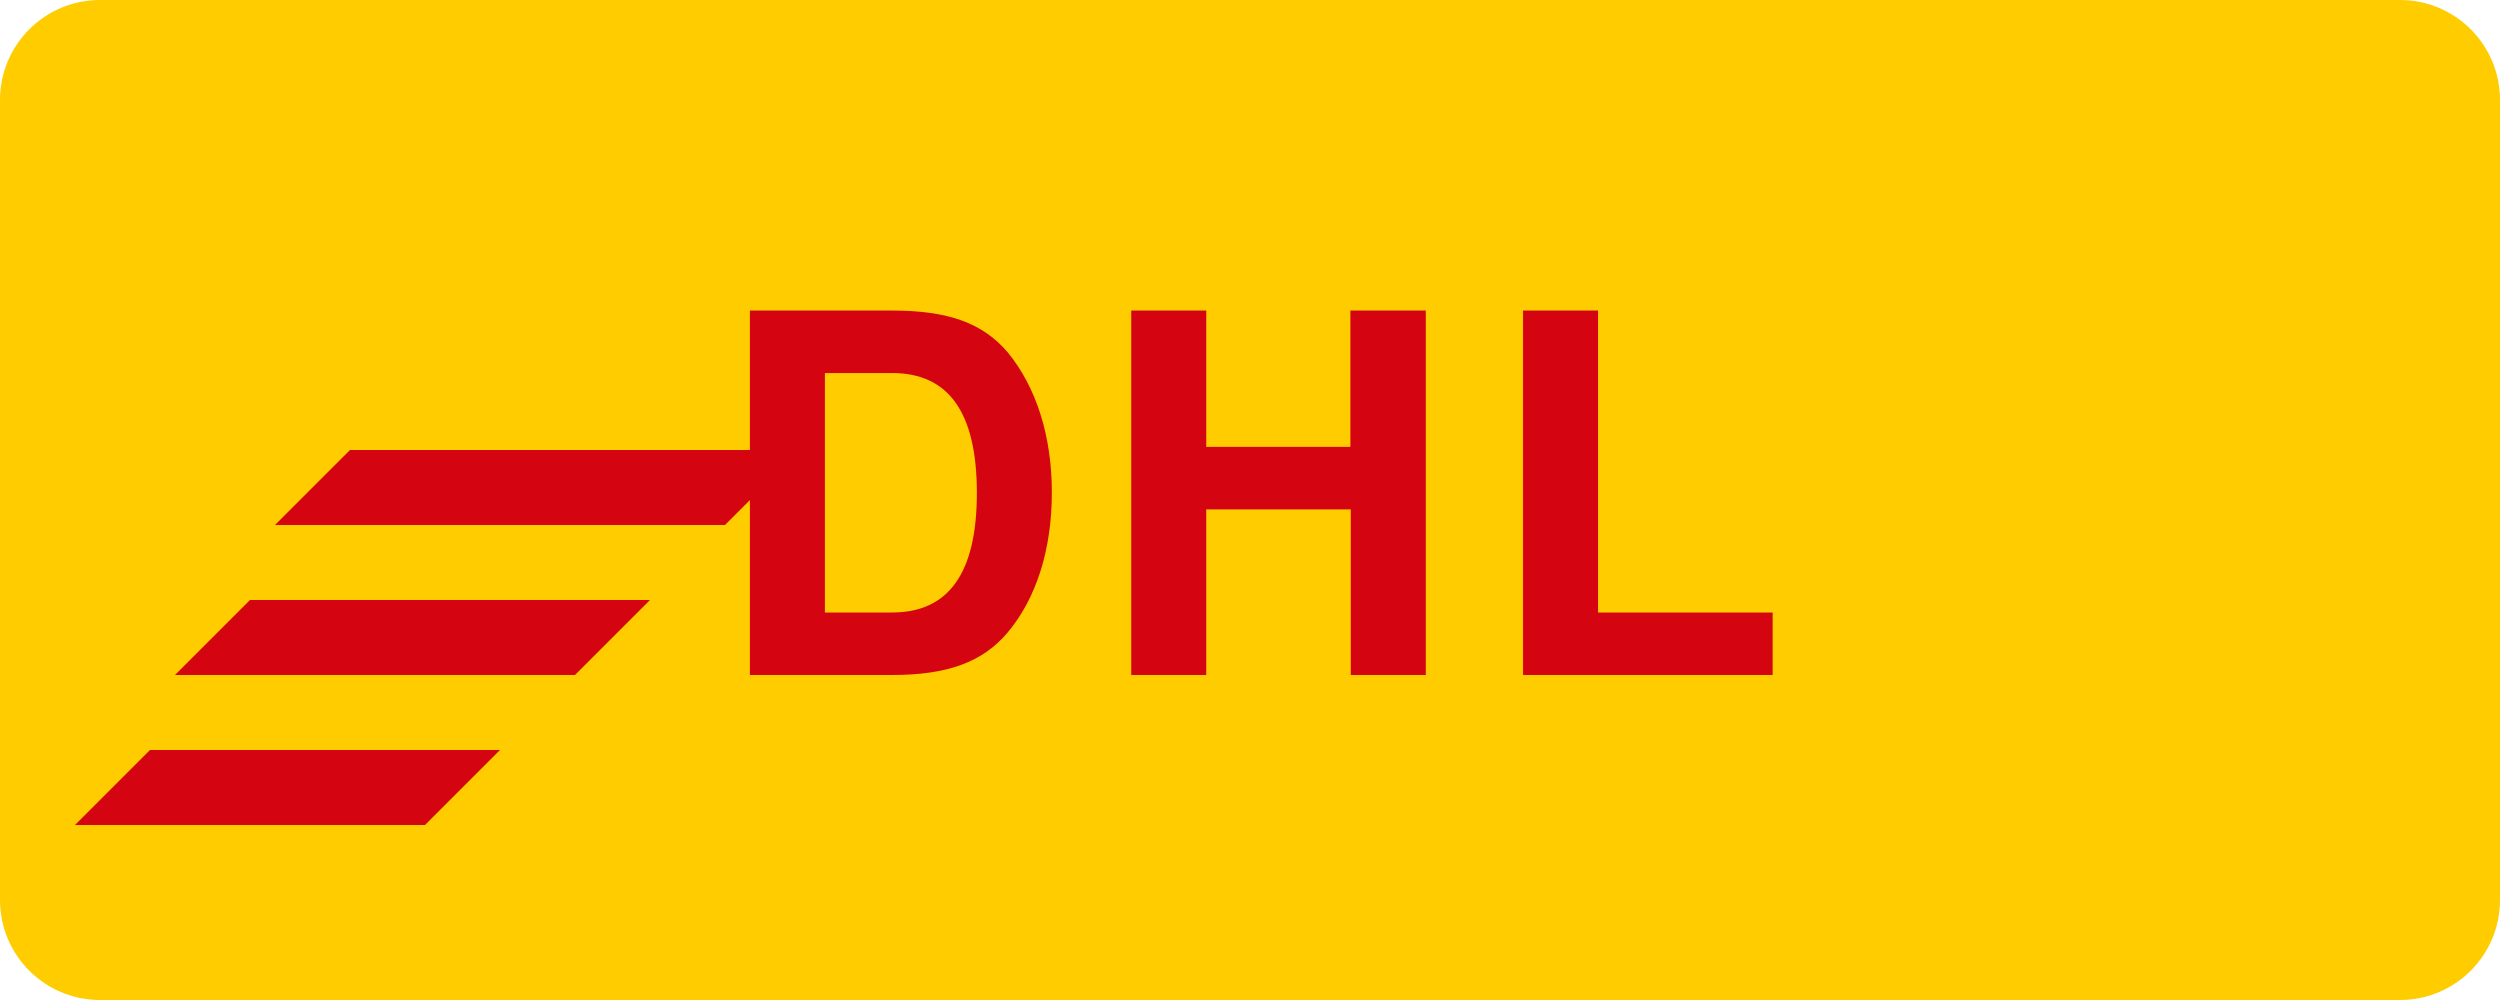
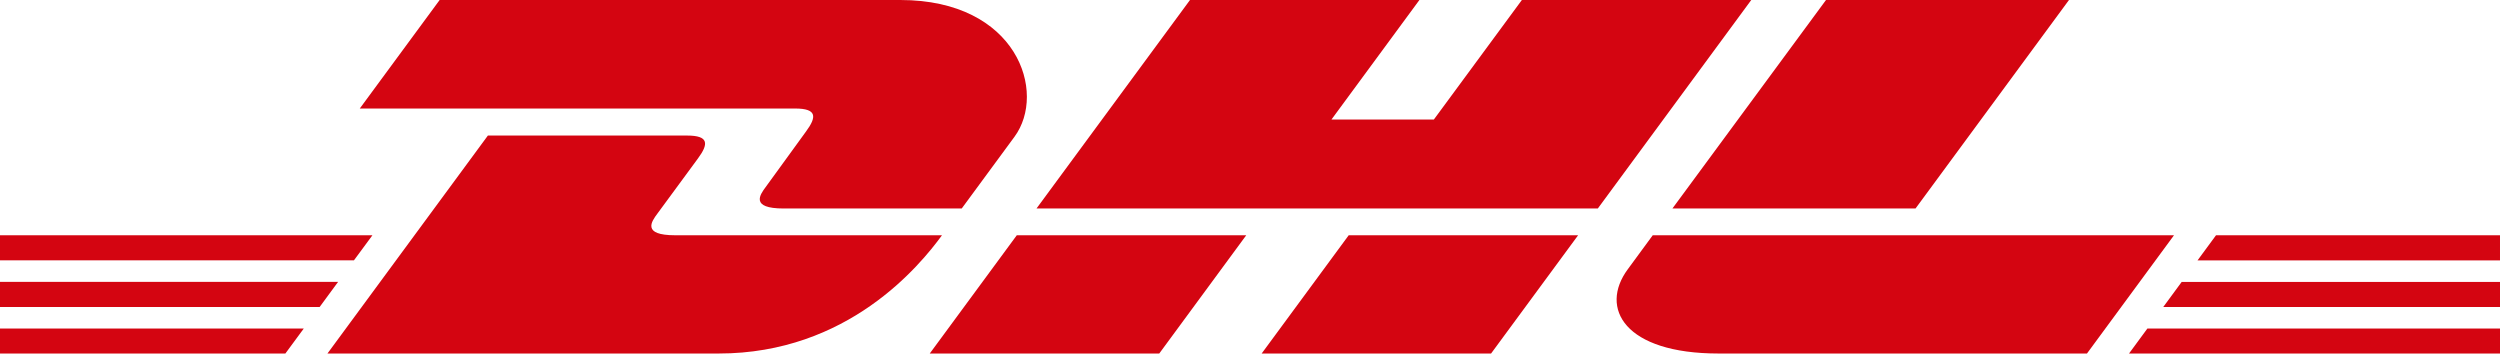
- <svg xmlns="http://www.w3.org/2000/svg" viewBox="0 0 100 40" role="img" aria-label="DHL">
-   <rect width="100" height="40" rx="4" fill="#FFCC00" />
-   <g fill="#D40511" font-family="Helvetica, Arial, sans-serif" font-weight="700">
-     <text x="50" y="27" font-size="20" text-anchor="middle" letter-spacing="1">DHL</text>
-     <path d="M6 30 L20 30 L17 33 L3 33 Z" />
-     <path d="M10 24 L26 24 L23 27 L7 27 Z" />
-     <path d="M14 18 L32 18 L29 21 L11 21 Z" />
-   </g>
+ <svg xmlns="http://www.w3.org/2000/svg" id="uuid-f0bd4ca7-a68f-4f3b-ba47-a3d85826c359" viewBox="0 0 900 127.278">
+   <path d="M0,101.481h121.71l-6.648,9.047H0v-9.047h0ZM0,84.695v9.035h127.415l6.66-9.035H0ZM0,118.28v8.985h102.735l6.618-8.985H0ZM900,110.529v-9.041h-114.591l-6.644,9.041h121.236ZM900,127.266v-8.985h-126.947l-6.616,8.998,133.564-.012h0ZM797.764,84.695l-6.651,9.047,108.886-.006v-9.041h-102.236ZM117.884,127.266h140.836c46.509,0,72.41-31.632,80.395-42.571h-96.016c-12.178,0-8.502-5.004-6.469-7.751,4.004-5.407,10.695-14.566,14.627-19.893,3.871-5.246,3.975-8.254-3.947-8.254h-71.67l-57.756,78.469h0ZM448.648,84.689l-82.604.006c-.028,0-31.331,42.571-31.331,42.571h82.618l31.317-42.577h0ZM568.12,84.695h-82.587c-.028,0-31.334,42.571-31.334,42.571h82.587l31.334-42.571h0ZM594.987,84.695c.003,0-6.034,8.254-8.967,12.216-10.374,14.021-1.206,30.355,32.652,30.355h132.637l31.328-42.571h-187.65ZM158.274,0l-28.755,39.067h156.714c7.921,0,7.817,3.008,3.946,8.254-3.932,5.321-10.512,14.585-14.517,19.992-2.033,2.741-5.708,7.745,6.469,7.745h64.086s10.329-14.058,18.988-25.809c11.78-15.986,1.022-49.249-41.09-49.249h-165.841ZM575.214,75.058L630.454,0h-82.578l-31.691,43.036h-36.863L510.988,0h-82.59l-55.257,75.058h202.073ZM744.835,0h-87.471c-.028,0-55.293,75.058-55.293,75.058h87.517L744.835,0h0Z" style="fill:#d40511;" />
</svg>
